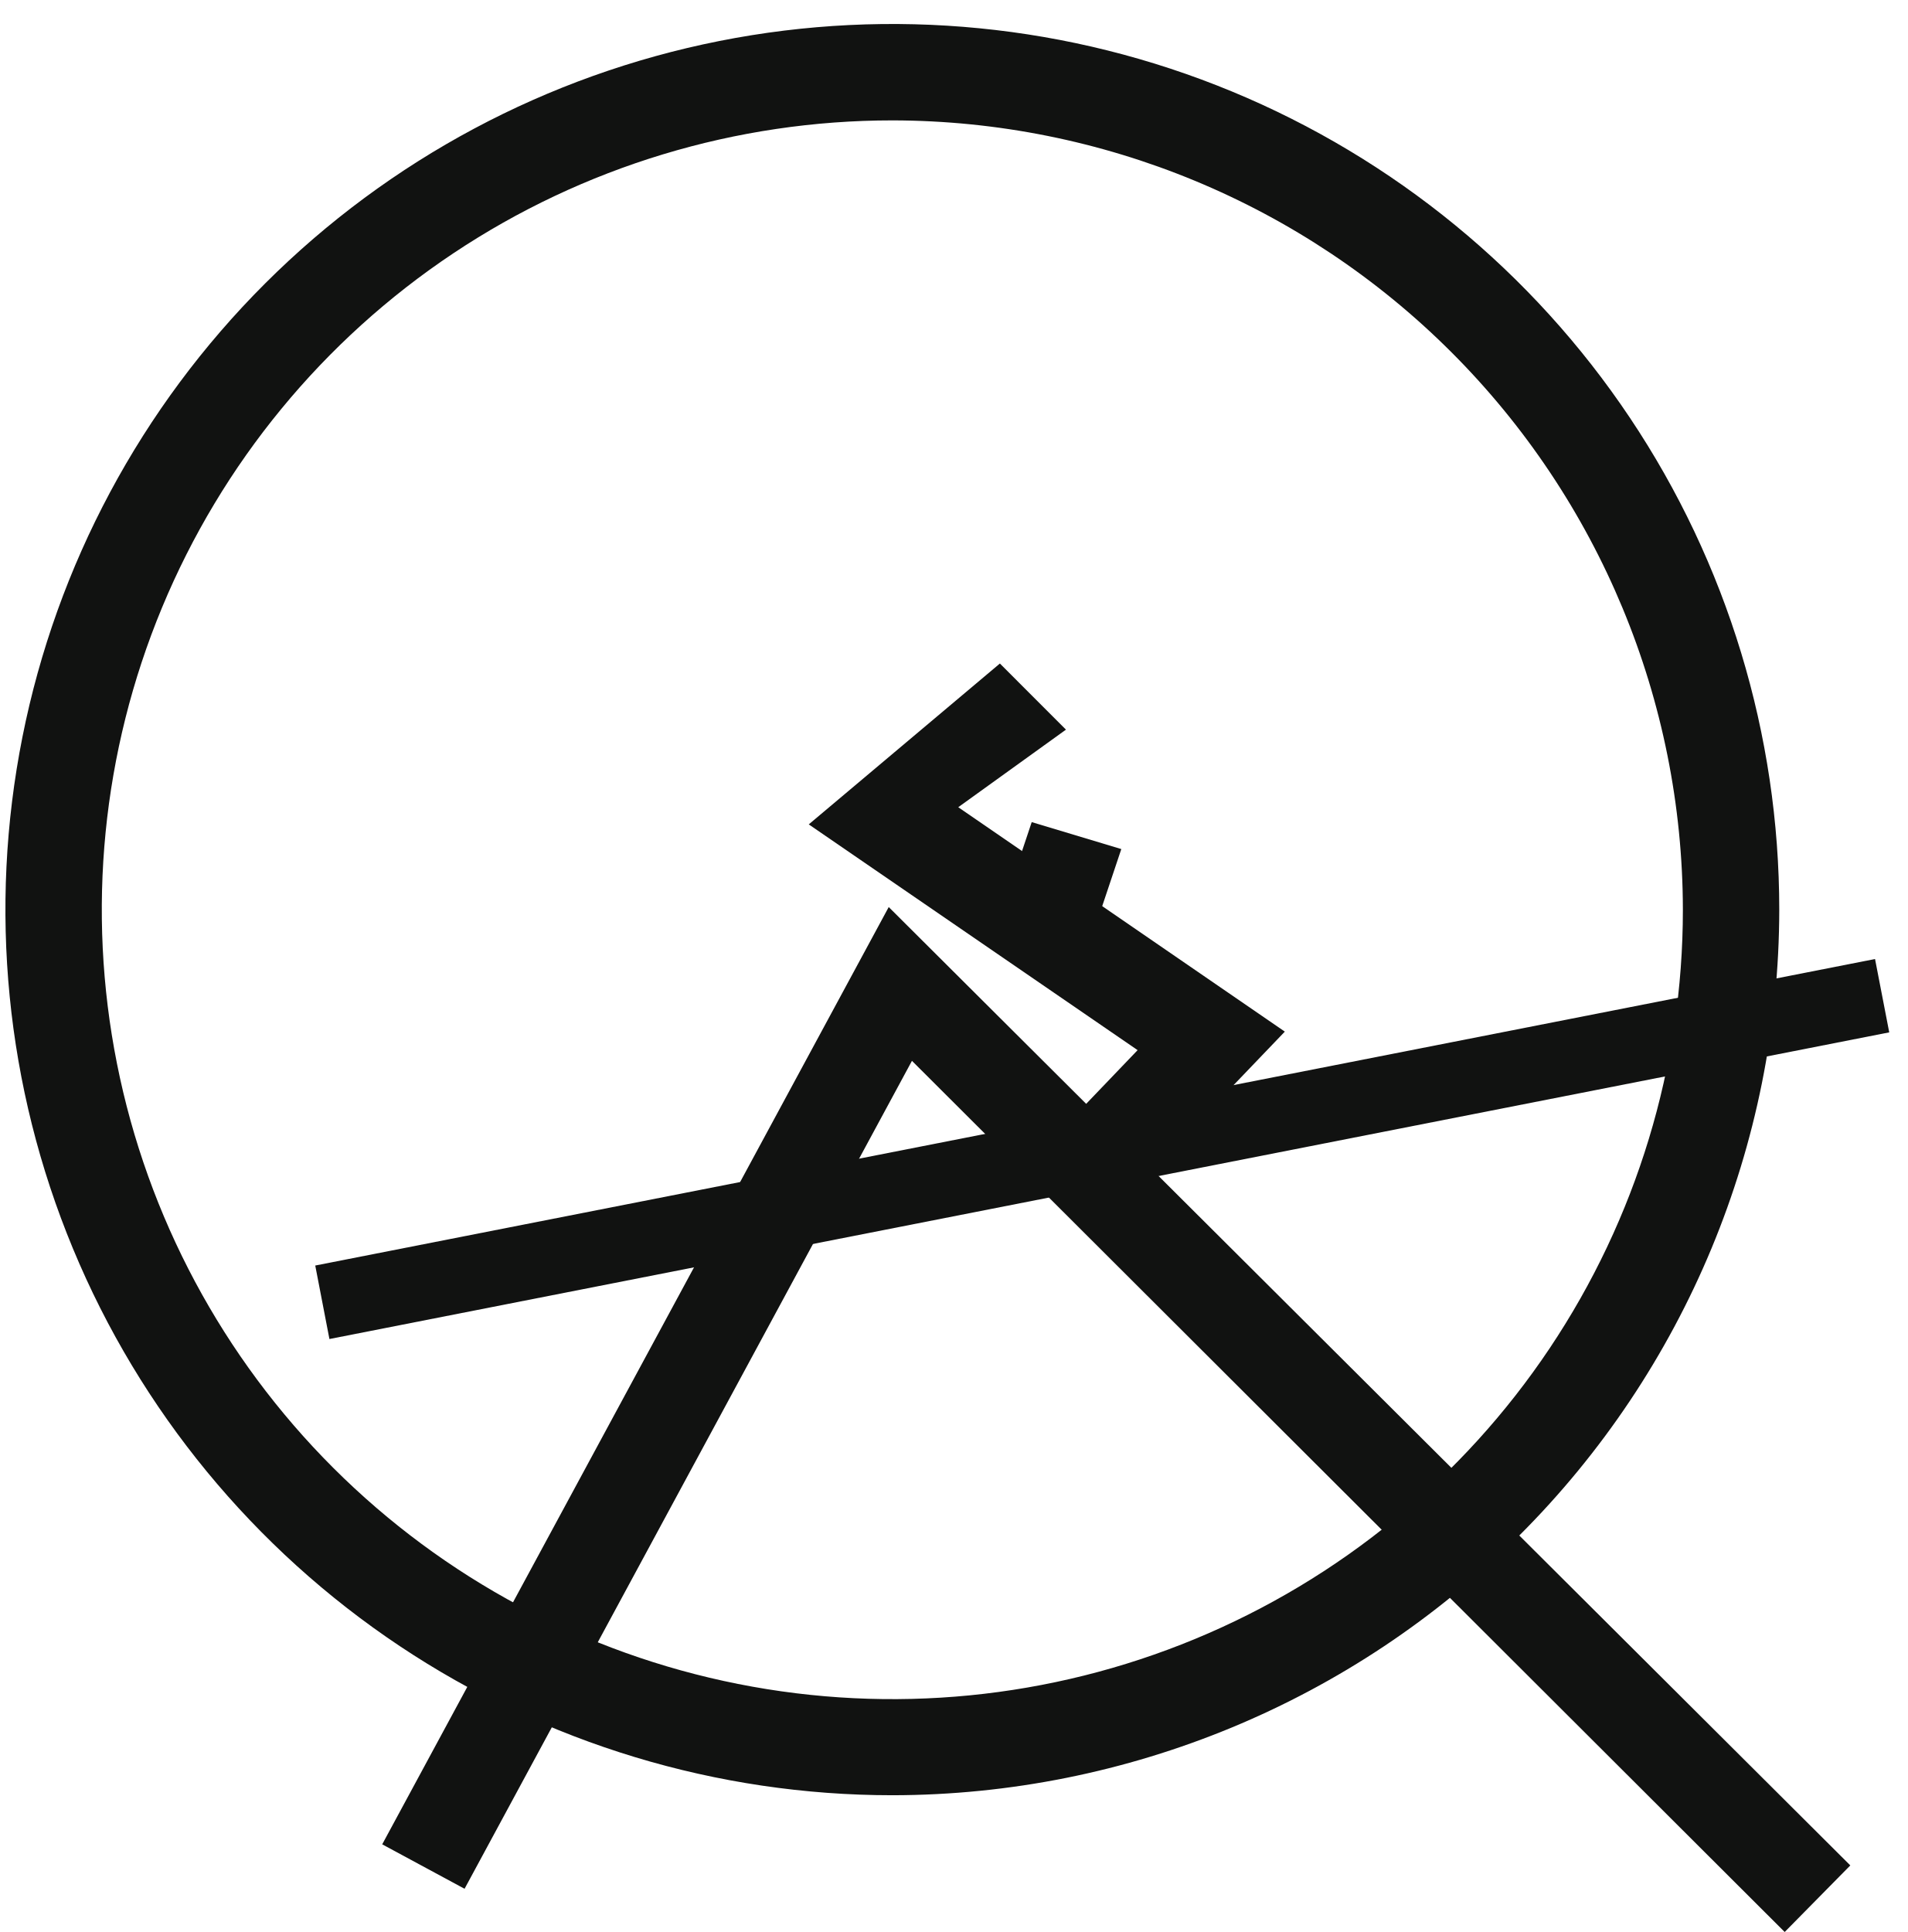
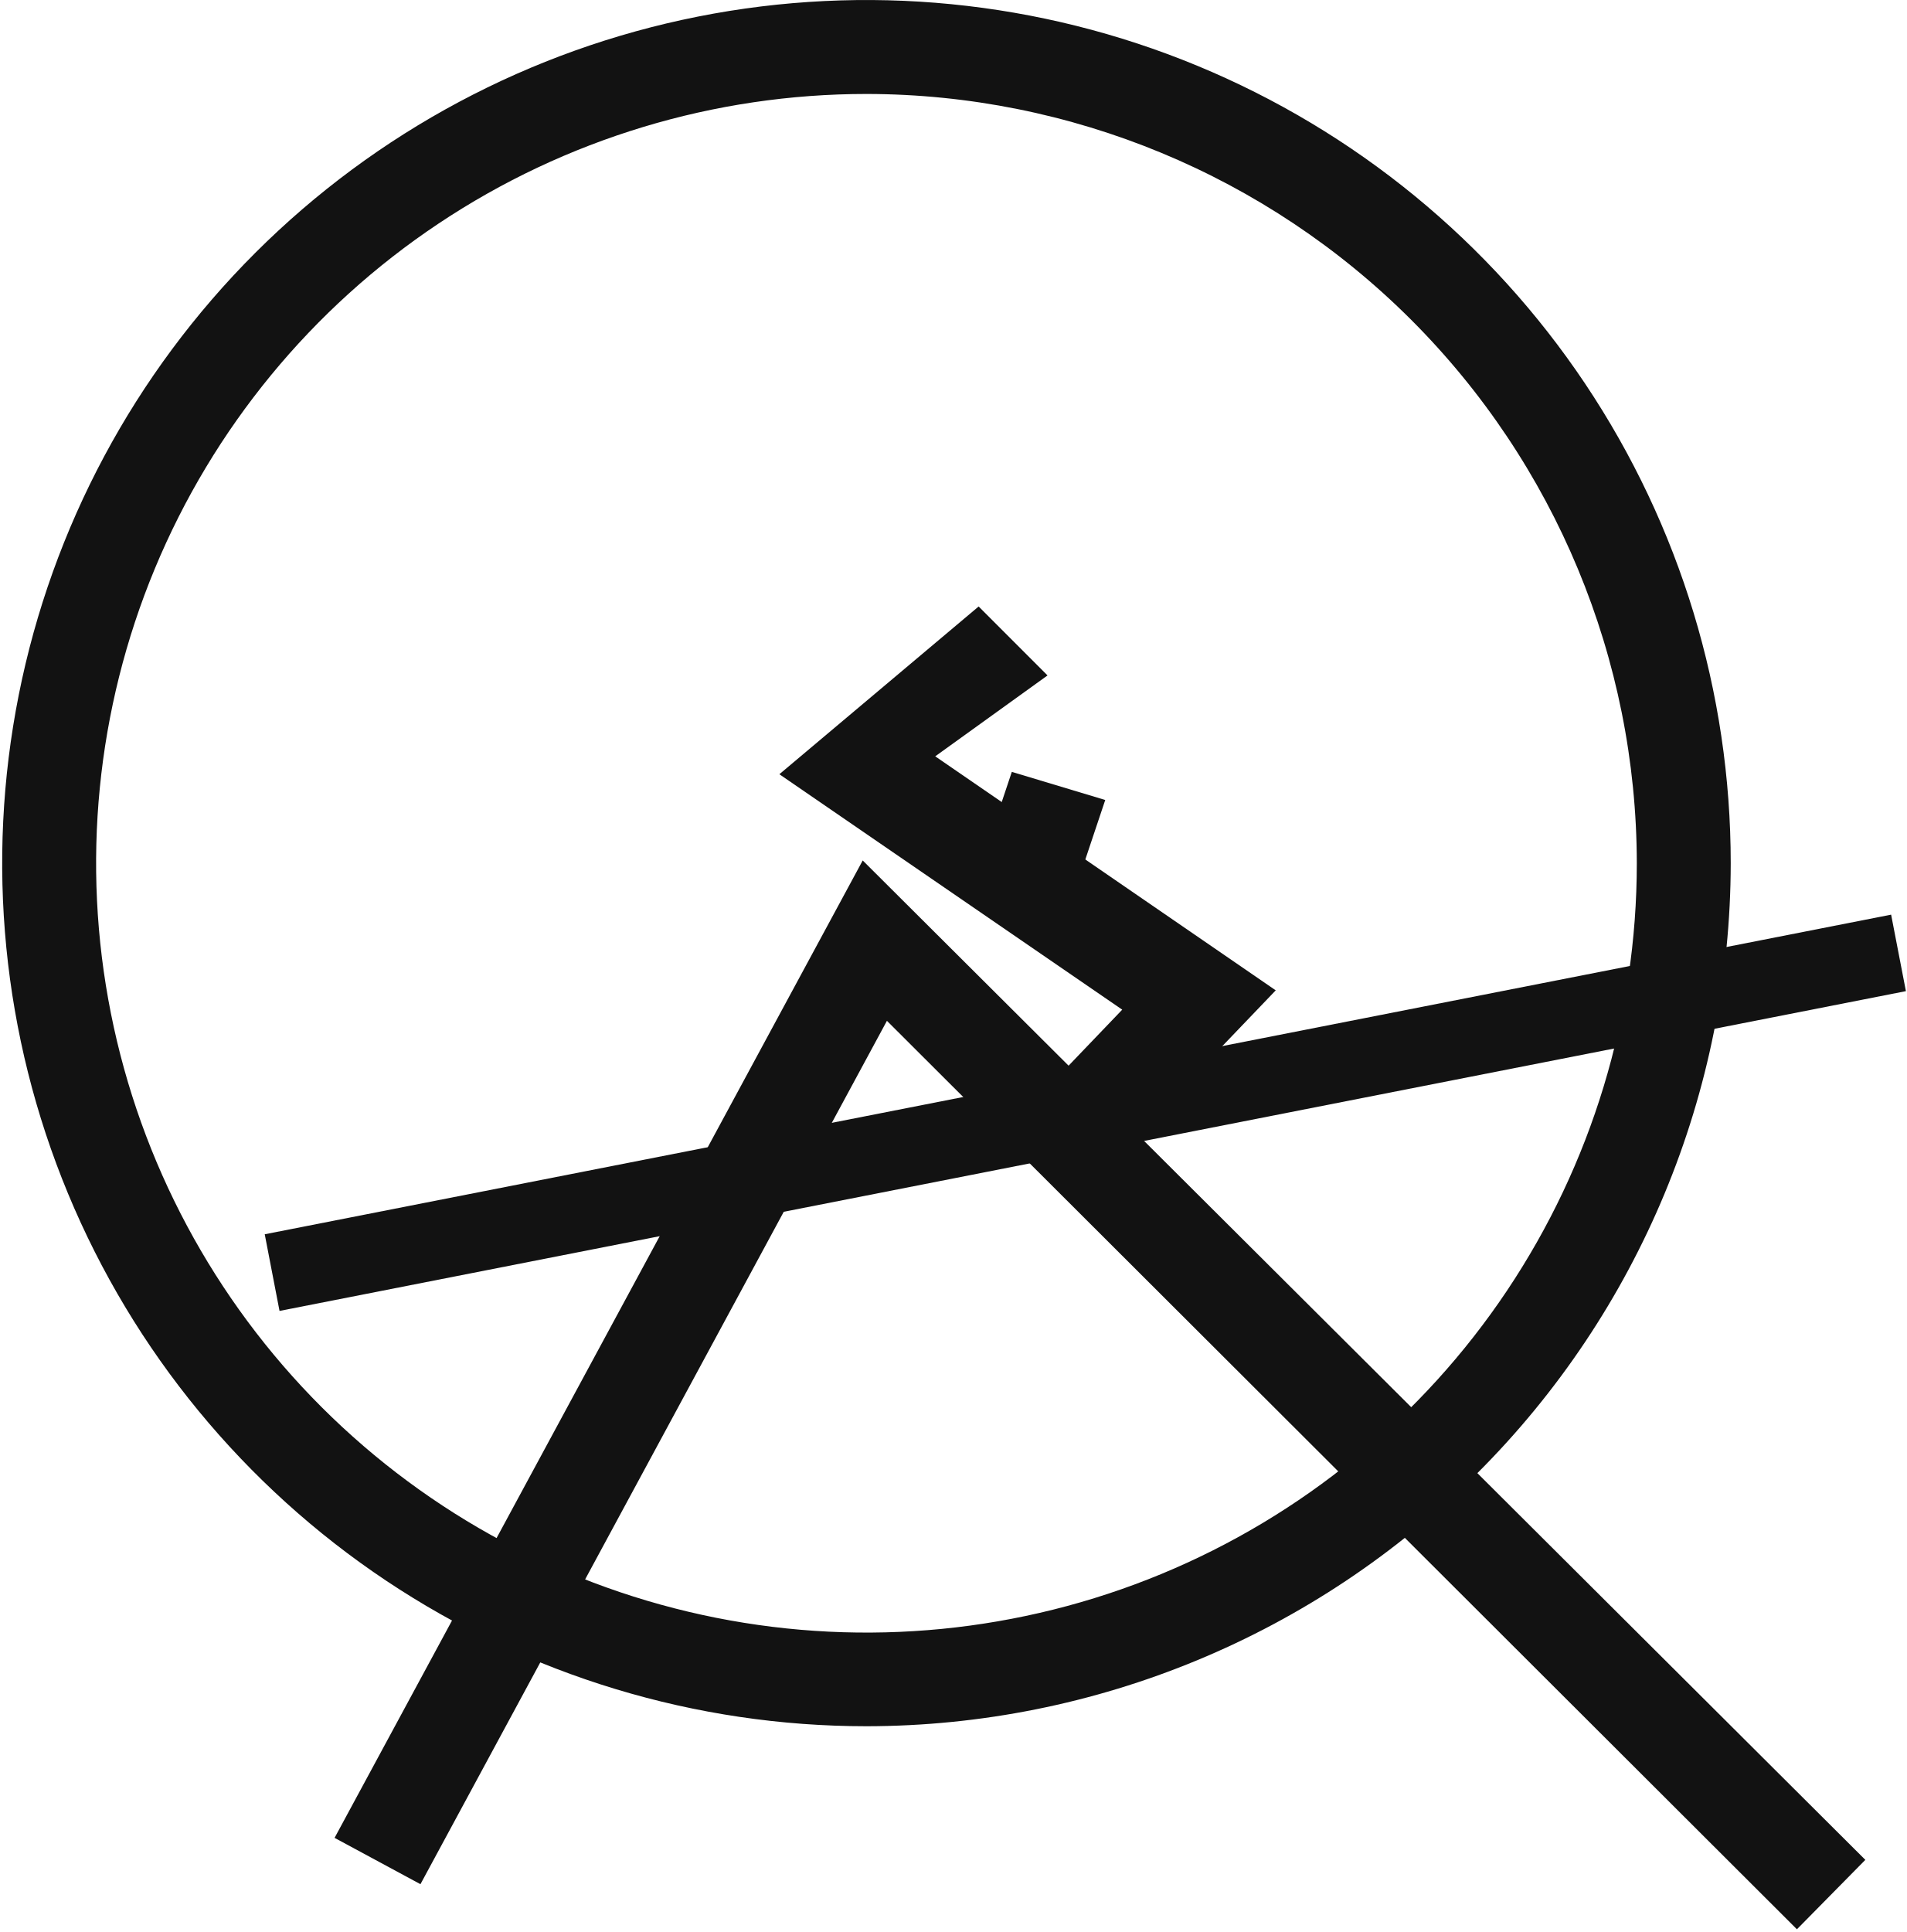
- <svg xmlns="http://www.w3.org/2000/svg" width="79" height="80" viewBox="0 0 79 80" fill="none">
-   <path d="M13.641 55.446L78.231 42.748L77.643 39.711L13.054 52.403L13.641 55.446Z" fill="#111211" />
-   <path d="M73.902 80L37.763 43.927L19.237 78.21L15.827 76.37L36.801 37.559L76.619 77.243L73.902 80Z" fill="#111211" />
-   <path d="M44.952 39.58L41.242 38.47L42.722 34.042L46.432 35.158L44.952 39.58Z" fill="#111211" />
-   <path d="M47.294 48.885L44.496 46.21L47.107 43.484L33.49 34.136L41.404 27.475L44.14 30.213L39.68 33.425L53.203 42.717L47.294 48.885Z" fill="#111211" />
-   <path d="M36.957 74.337C29.692 74.338 22.591 72.188 16.55 68.159C10.51 64.13 5.801 58.403 3.021 51.702C0.24 45.001 -0.487 37.627 0.93 30.512C2.346 23.398 5.844 16.863 10.981 11.735C16.118 6.605 22.662 3.113 29.787 1.698C36.912 0.283 44.297 1.01 51.008 3.786C57.719 6.563 63.455 11.264 67.49 17.296C71.525 23.327 73.678 30.418 73.677 37.672C73.665 47.392 69.793 56.712 62.909 63.585C56.025 70.459 46.692 74.325 36.957 74.337ZM36.957 4.985C30.482 4.984 24.152 6.9 18.768 10.491C13.384 14.082 9.188 19.186 6.709 25.159C4.23 31.131 3.581 37.703 4.844 44.044C6.106 50.385 9.223 56.21 13.801 60.782C18.379 65.354 24.212 68.468 30.562 69.729C36.912 70.991 43.494 70.344 49.476 67.87C55.458 65.397 60.571 61.207 64.168 55.832C67.766 50.456 69.686 44.136 69.686 37.672C69.676 29.007 66.225 20.699 60.089 14.572C53.954 8.444 45.635 4.997 36.957 4.985Z" fill="#111211" />
+ <svg xmlns="http://www.w3.org/2000/svg" width="381" height="386" viewBox="0 0 381 386" fill="none">
+   <path d="M55.855 261.913L380.841 198.023L377.887 182.741L52.9 246.599L55.855 261.913Z" fill="#121212" />
+   <path d="M359.063 385.456L177.227 203.953L84.015 376.449L66.856 367.192L172.388 171.914L372.734 371.586L359.063 385.456Z" fill="#121212" />
+   <path d="M213.401 182.081L194.734 176.495L202.182 154.216L220.85 159.833L213.401 182.081Z" fill="#121212" />
+   <path d="M225.188 228.901L211.109 215.438L224.245 201.725L155.734 154.686L195.552 121.172L209.317 134.948L186.878 151.109L254.918 197.865L225.188 228.901Z" fill="#121212" />
+   <path d="M173.165 344.89C139.006 344.895 105.612 334.786 77.207 315.84C48.802 296.894 26.662 269.962 13.587 238.452C0.512 206.94 -2.91 172.265 3.753 138.812C10.415 105.359 26.864 74.63 51.018 50.511C75.173 26.393 105.947 9.969 139.451 3.316C172.954 -3.337 207.681 0.081 239.239 13.136C270.798 26.192 297.769 48.298 316.744 76.661C335.718 105.024 345.842 138.367 345.837 172.476C345.782 218.186 327.572 262.009 295.202 294.331C262.832 326.653 218.944 344.835 173.165 344.89ZM173.165 18.773C142.719 18.768 112.955 27.777 87.637 44.663C62.319 61.548 42.585 85.551 30.929 113.636C19.274 141.722 16.222 172.627 22.158 202.444C28.094 232.261 42.752 259.651 64.279 281.15C85.806 302.648 113.234 317.29 143.095 323.224C172.955 329.157 203.908 326.114 232.037 314.482C260.166 302.849 284.208 283.149 301.124 257.872C318.04 232.595 327.069 202.877 327.069 172.476C327.022 131.731 310.793 92.668 281.941 63.854C253.09 35.04 213.971 18.828 173.165 18.773Z" fill="#121212" />
</svg>
